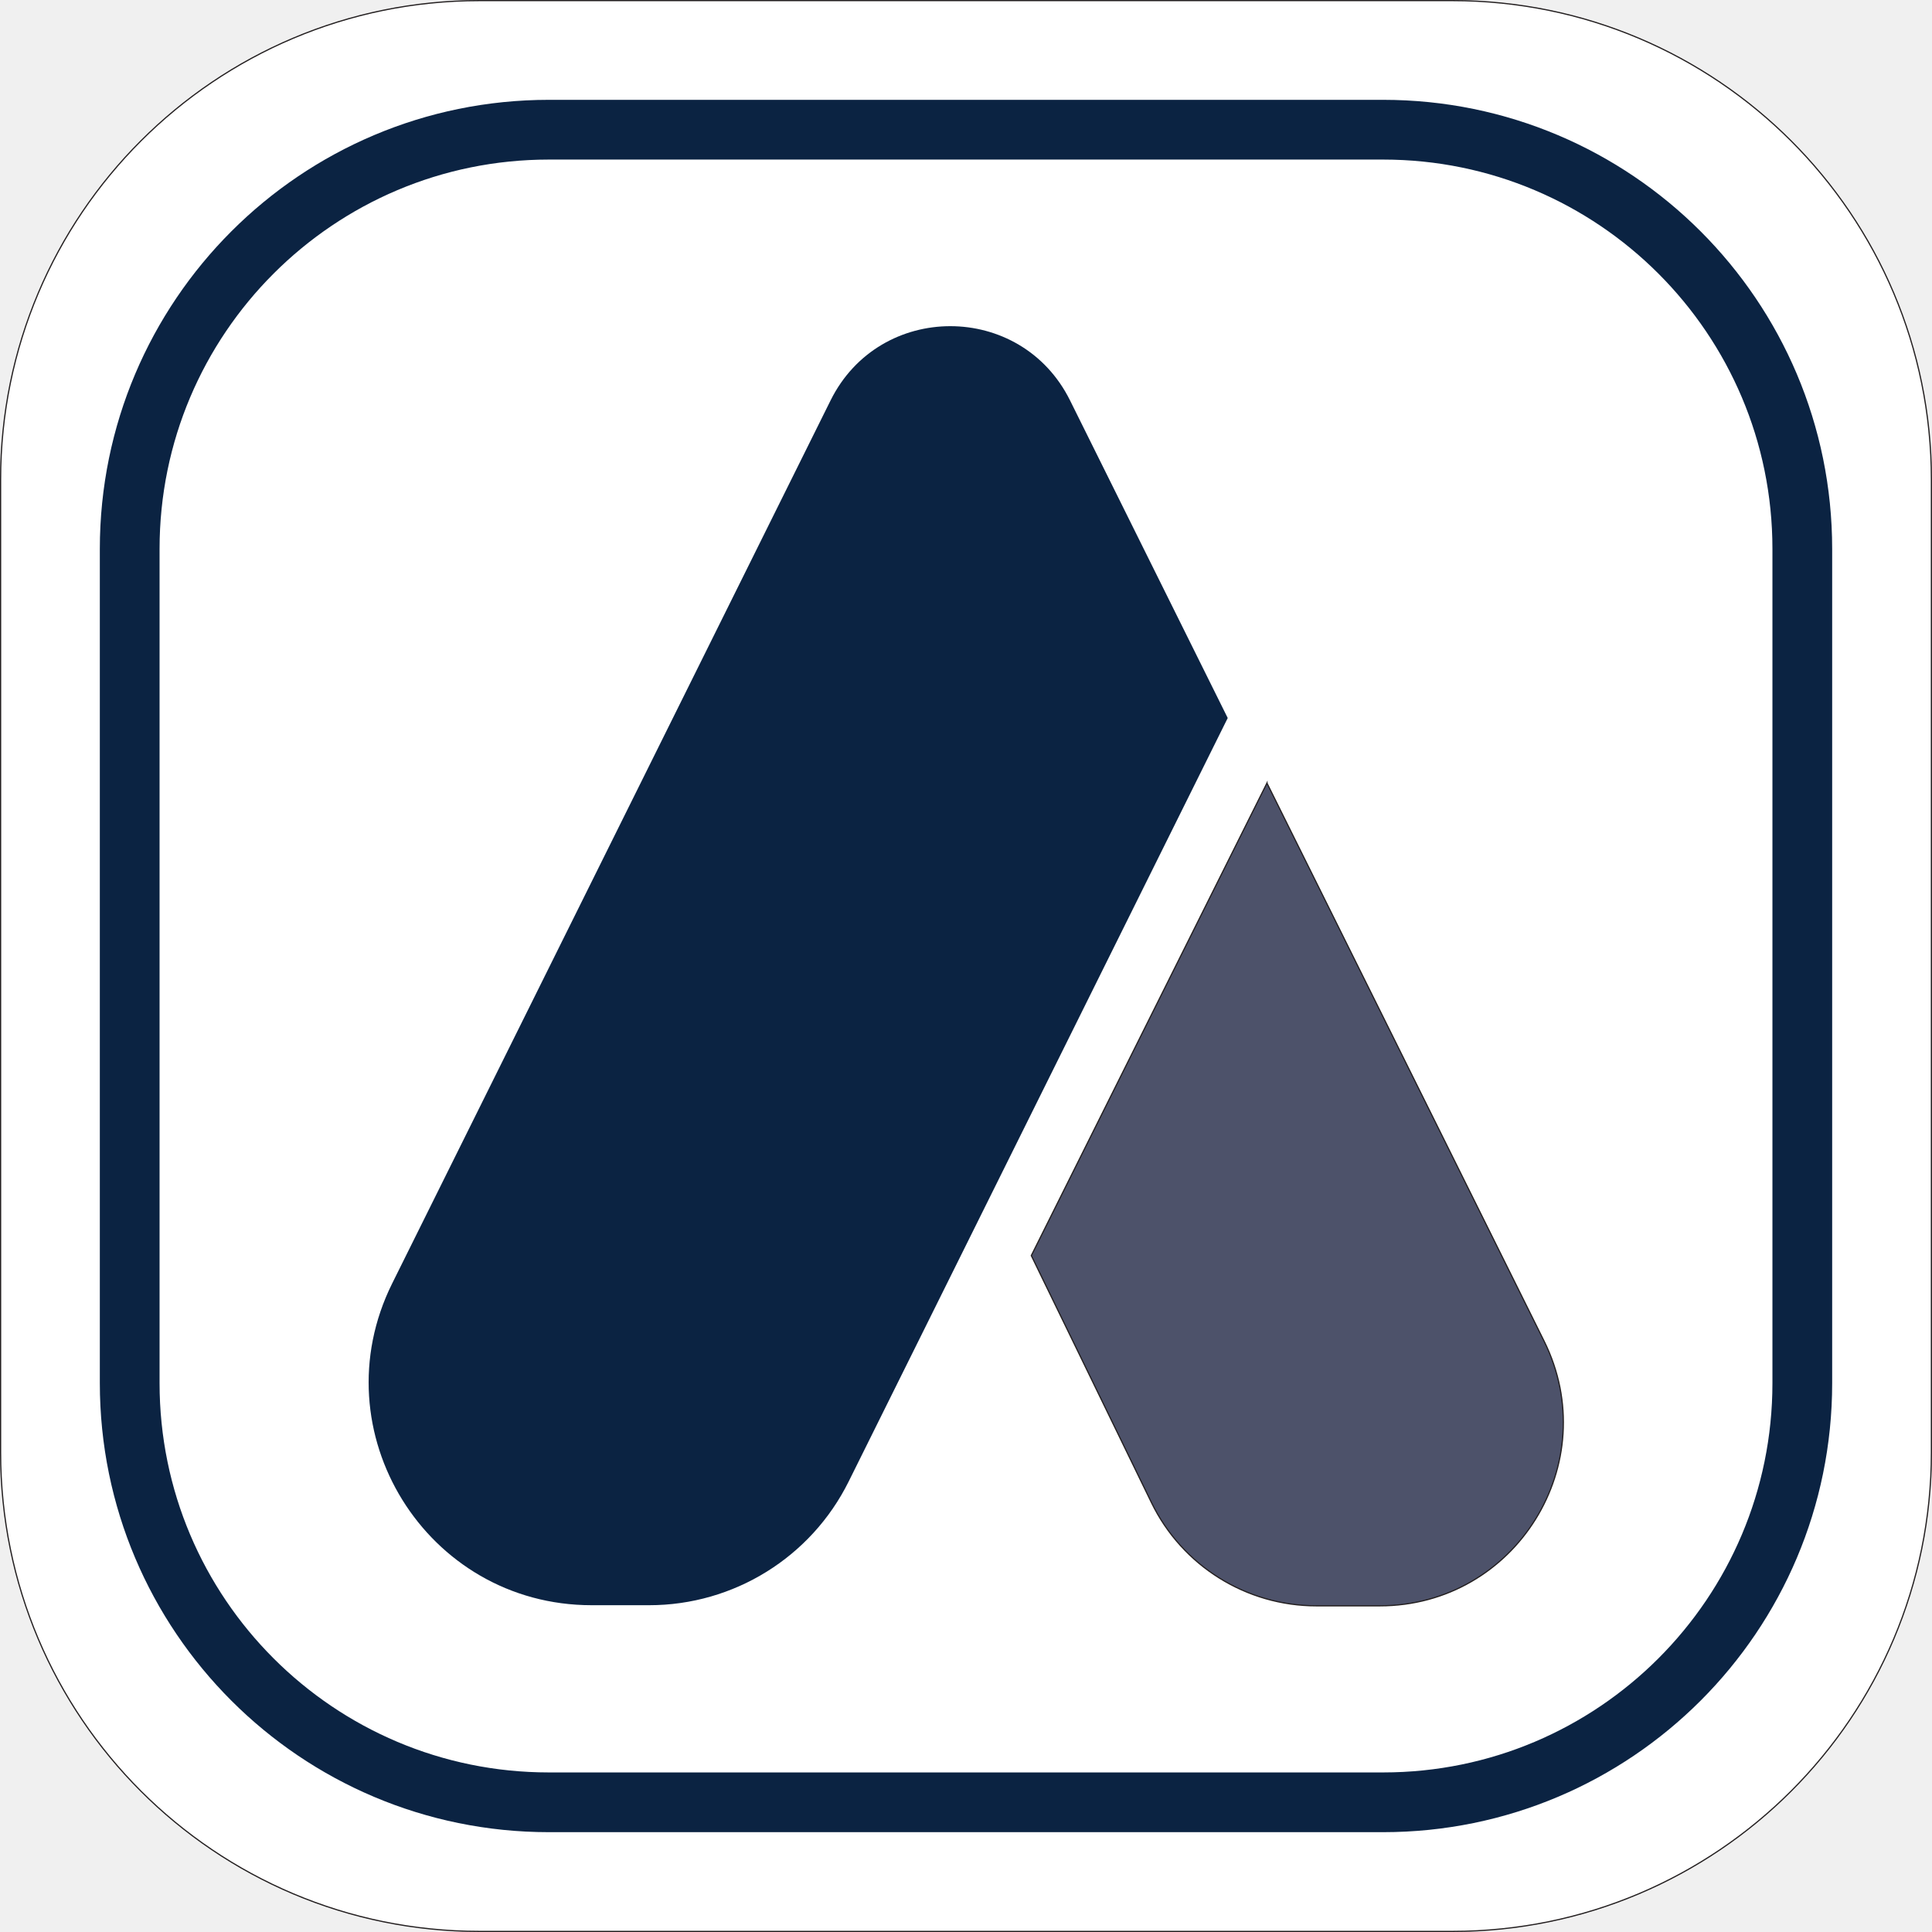
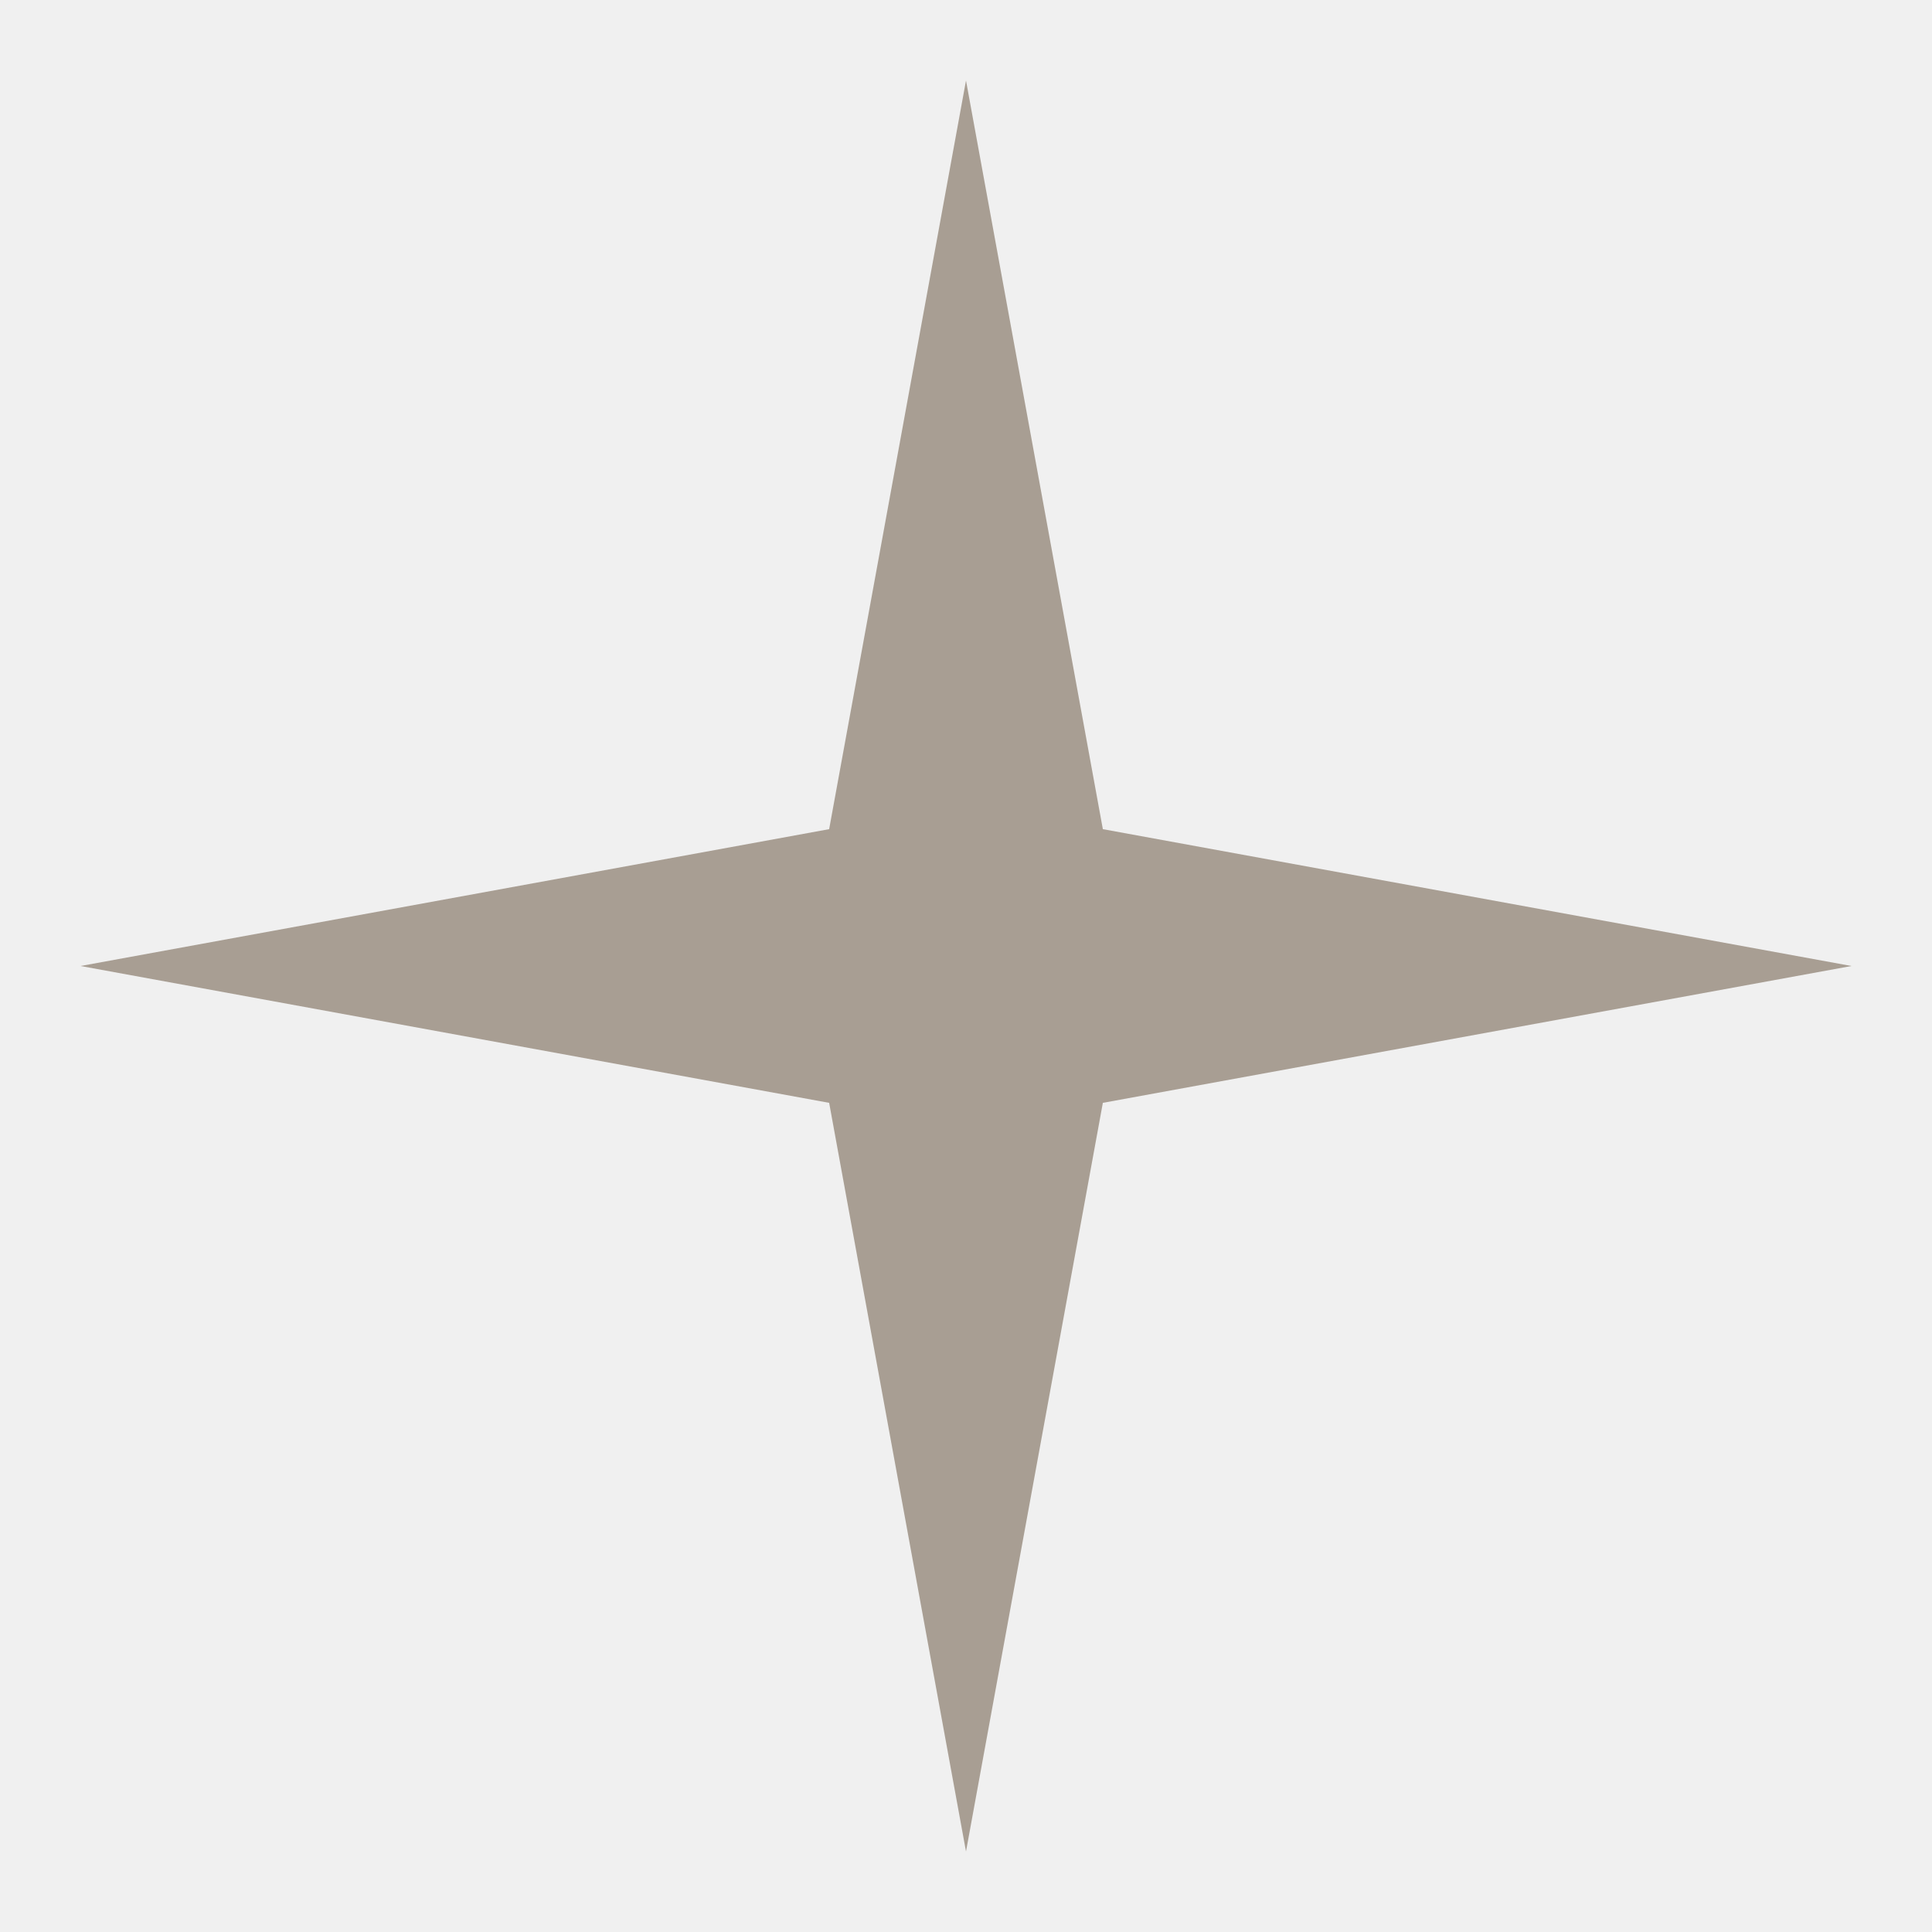
- <svg xmlns="http://www.w3.org/2000/svg" id="Layer_2" data-name="Layer 2" viewBox="0 0 1617.12 1617.12">
-   <defs>
-     <style>
-       .cls-1 {
-         fill: #434343;
-       }
- 
-       .cls-2, .cls-3 {
-         stroke: #231f20;
-       }
- 
-       .cls-2, .cls-3, .cls-4 {
-         stroke-miterlimit: 10;
-       }
- 
-       .cls-2, .cls-4 {
-         fill: #fff;
-       }
- 
-       .cls-3 {
-         fill: #4d526a;
-       }
- 
-       .cls-4 {
-         stroke: #0b2342;
-         stroke-width: 50px;
-       }
- 
-       .cls-5 {
-         fill: #0b2342;
-       }
-     </style>
-   </defs>
-   <g id="Layer_1-2" data-name="Layer 1">
-     <g>
-       <polygon class="cls-1" points="577.6 496.94 576.96 496.94 577.28 497.59 577.6 496.94" />
-       <polygon class="cls-1" points="571.42 496.94 570.77 496.94 571.09 497.59 571.42 496.94" />
-       <rect class="cls-2" x=".5" y=".5" width="1616.12" height="1616.12" rx="400.92" ry="400.92" />
-       <rect class="cls-4" x="108.56" y="108.56" width="1400" height="1400" rx="350.88" ry="350.88" />
-       <g>
-         <path class="cls-3" d="M1060.46,655.44l-197.24,395.51,100.6,206.82c25.69,52.82,79.28,86.34,138.01,86.34h53.06c113.91,0,188.12-119.72,137.46-221.73l-231.89-466.93Z" />
-         <path class="cls-5" d="M695.22,335.13l-366.98,739.17c-61.52,123.91,28.62,269.29,166.96,269.29h48.18c70.79,0,135.48-40.1,166.96-103.51l317.29-639.09-132-265.86c-41.13-82.83-159.28-82.83-200.41,0Z" />
-       </g>
-     </g>
-   </g>
+ <svg xmlns="http://www.w3.org/2000/svg" width="24" height="24" viewBox="0 0 24 24" fill="none">
+   <path d="M12 1 L13.7 10.3 L23 12 L13.7 13.7 L12 23 L10.3 13.7 L1 12 L10.3 10.3 Z" fill="#a89e93" />
</svg>
